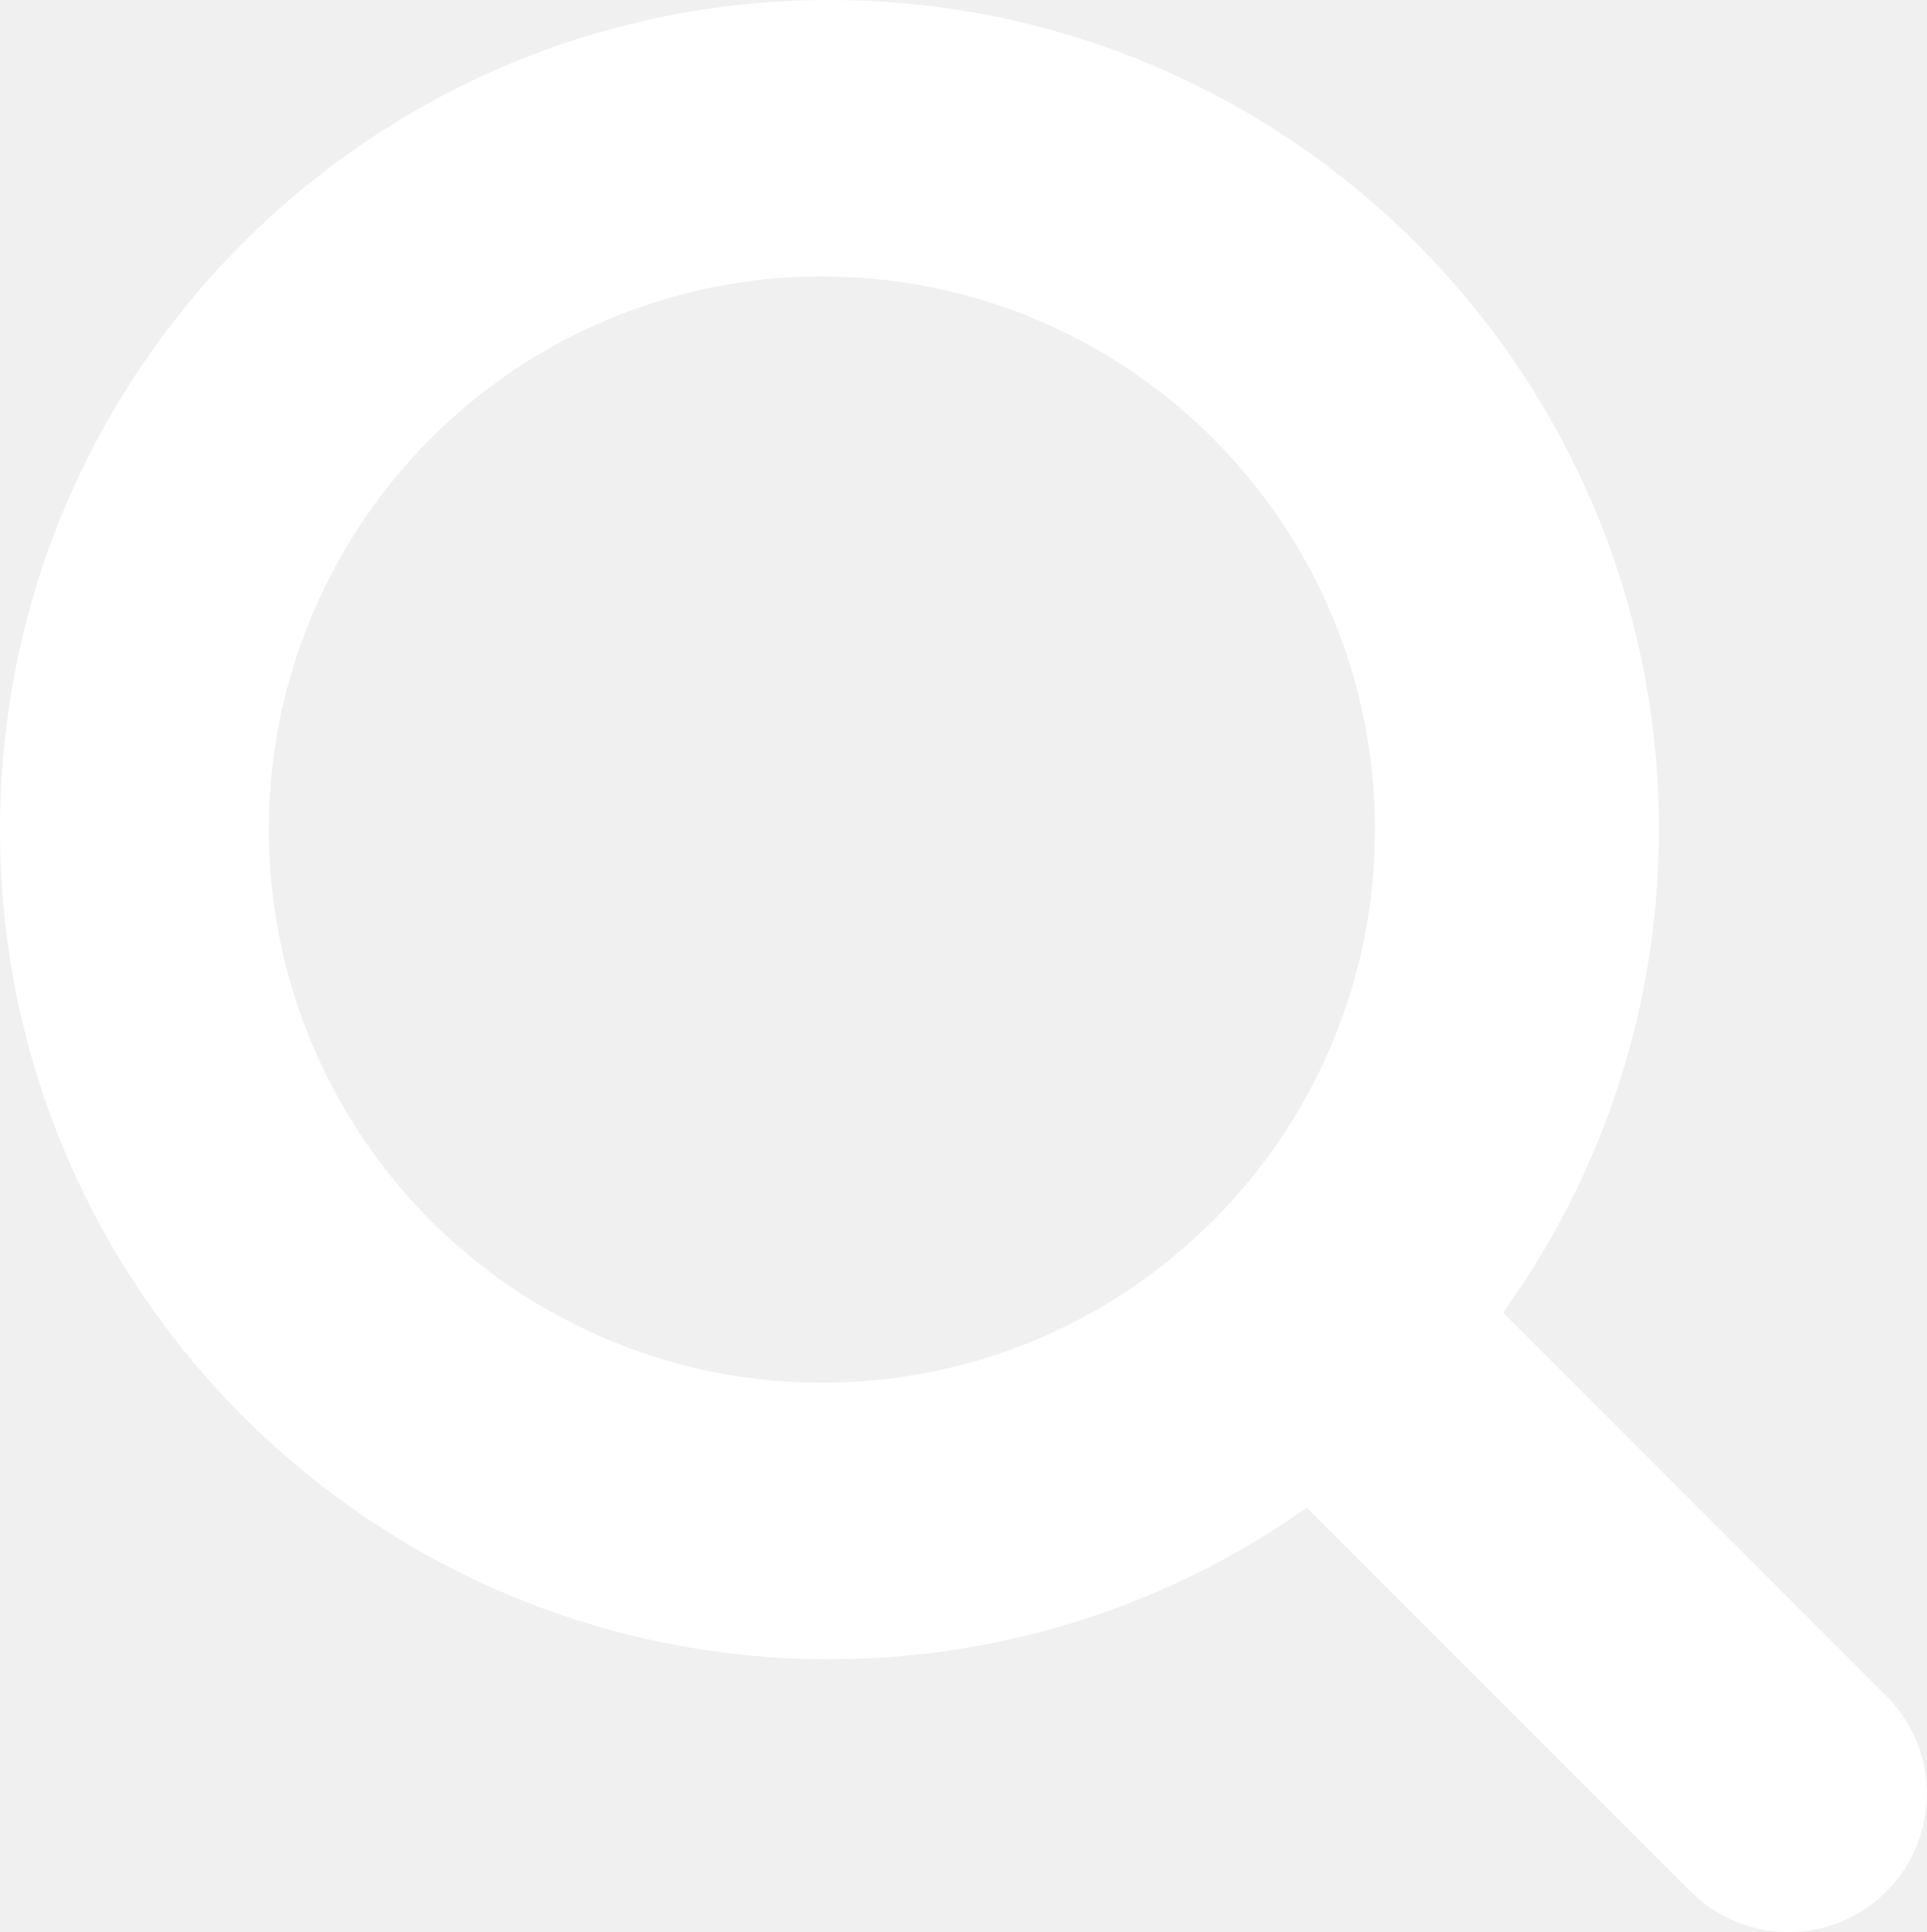
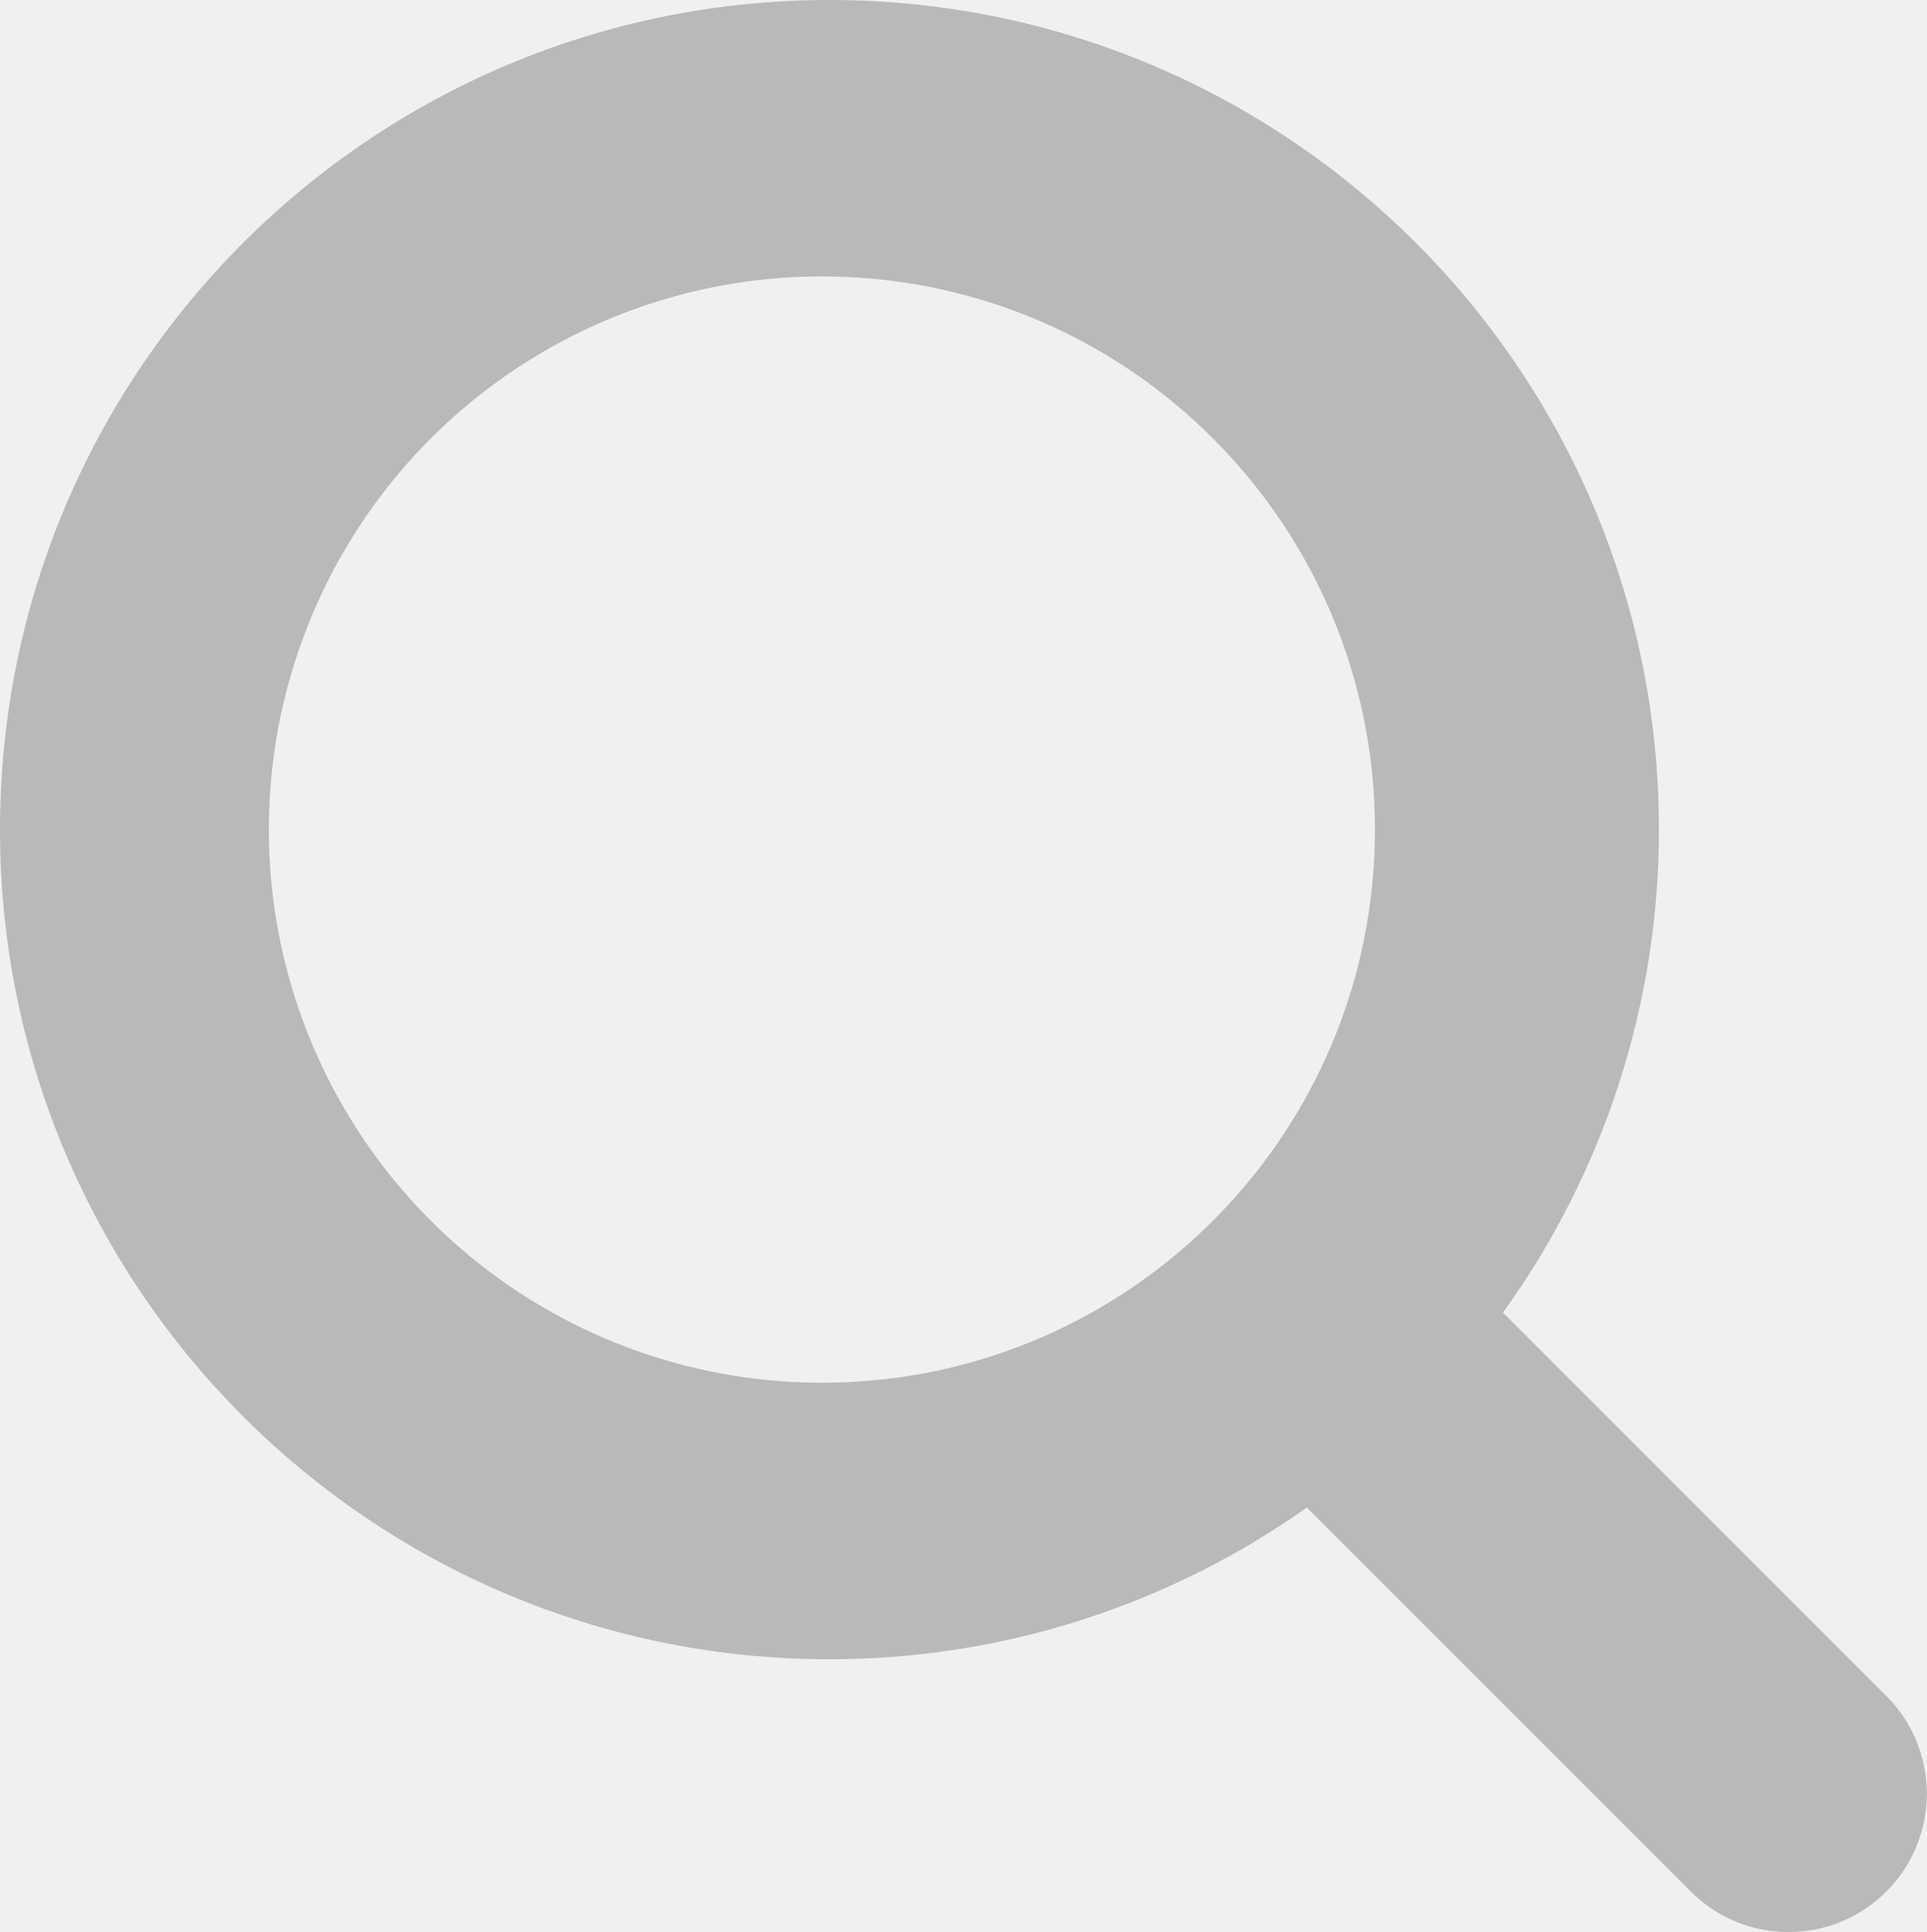
<svg xmlns="http://www.w3.org/2000/svg" width="18.583" height="18.63" viewBox="0 0 18.583 18.63">
-   <path fill="#ffffff" fill-rule="evenodd" d="M8 13.333A5.334 5.334 0 1 1 8 2.666a5.334 5.334 0 0 1 0 10.667zm10.193 3.021l-3.697-3.697A7.958 7.958 0 0 0 16 8a8 8 0 1 0-8 8 7.96 7.96 0 0 0 4.604-1.463l3.703 3.703a1.333 1.333 0 1 0 1.886-1.886" />
+   <path fill="#b9b9b9" fill-rule="evenodd" d="M8 13.333A5.334 5.334 0 1 1 8 2.666a5.334 5.334 0 0 1 0 10.667zm10.193 3.021l-3.697-3.697A7.958 7.958 0 0 0 16 8a8 8 0 1 0-8 8 7.96 7.96 0 0 0 4.604-1.463l3.703 3.703a1.333 1.333 0 1 0 1.886-1.886" />
</svg>
